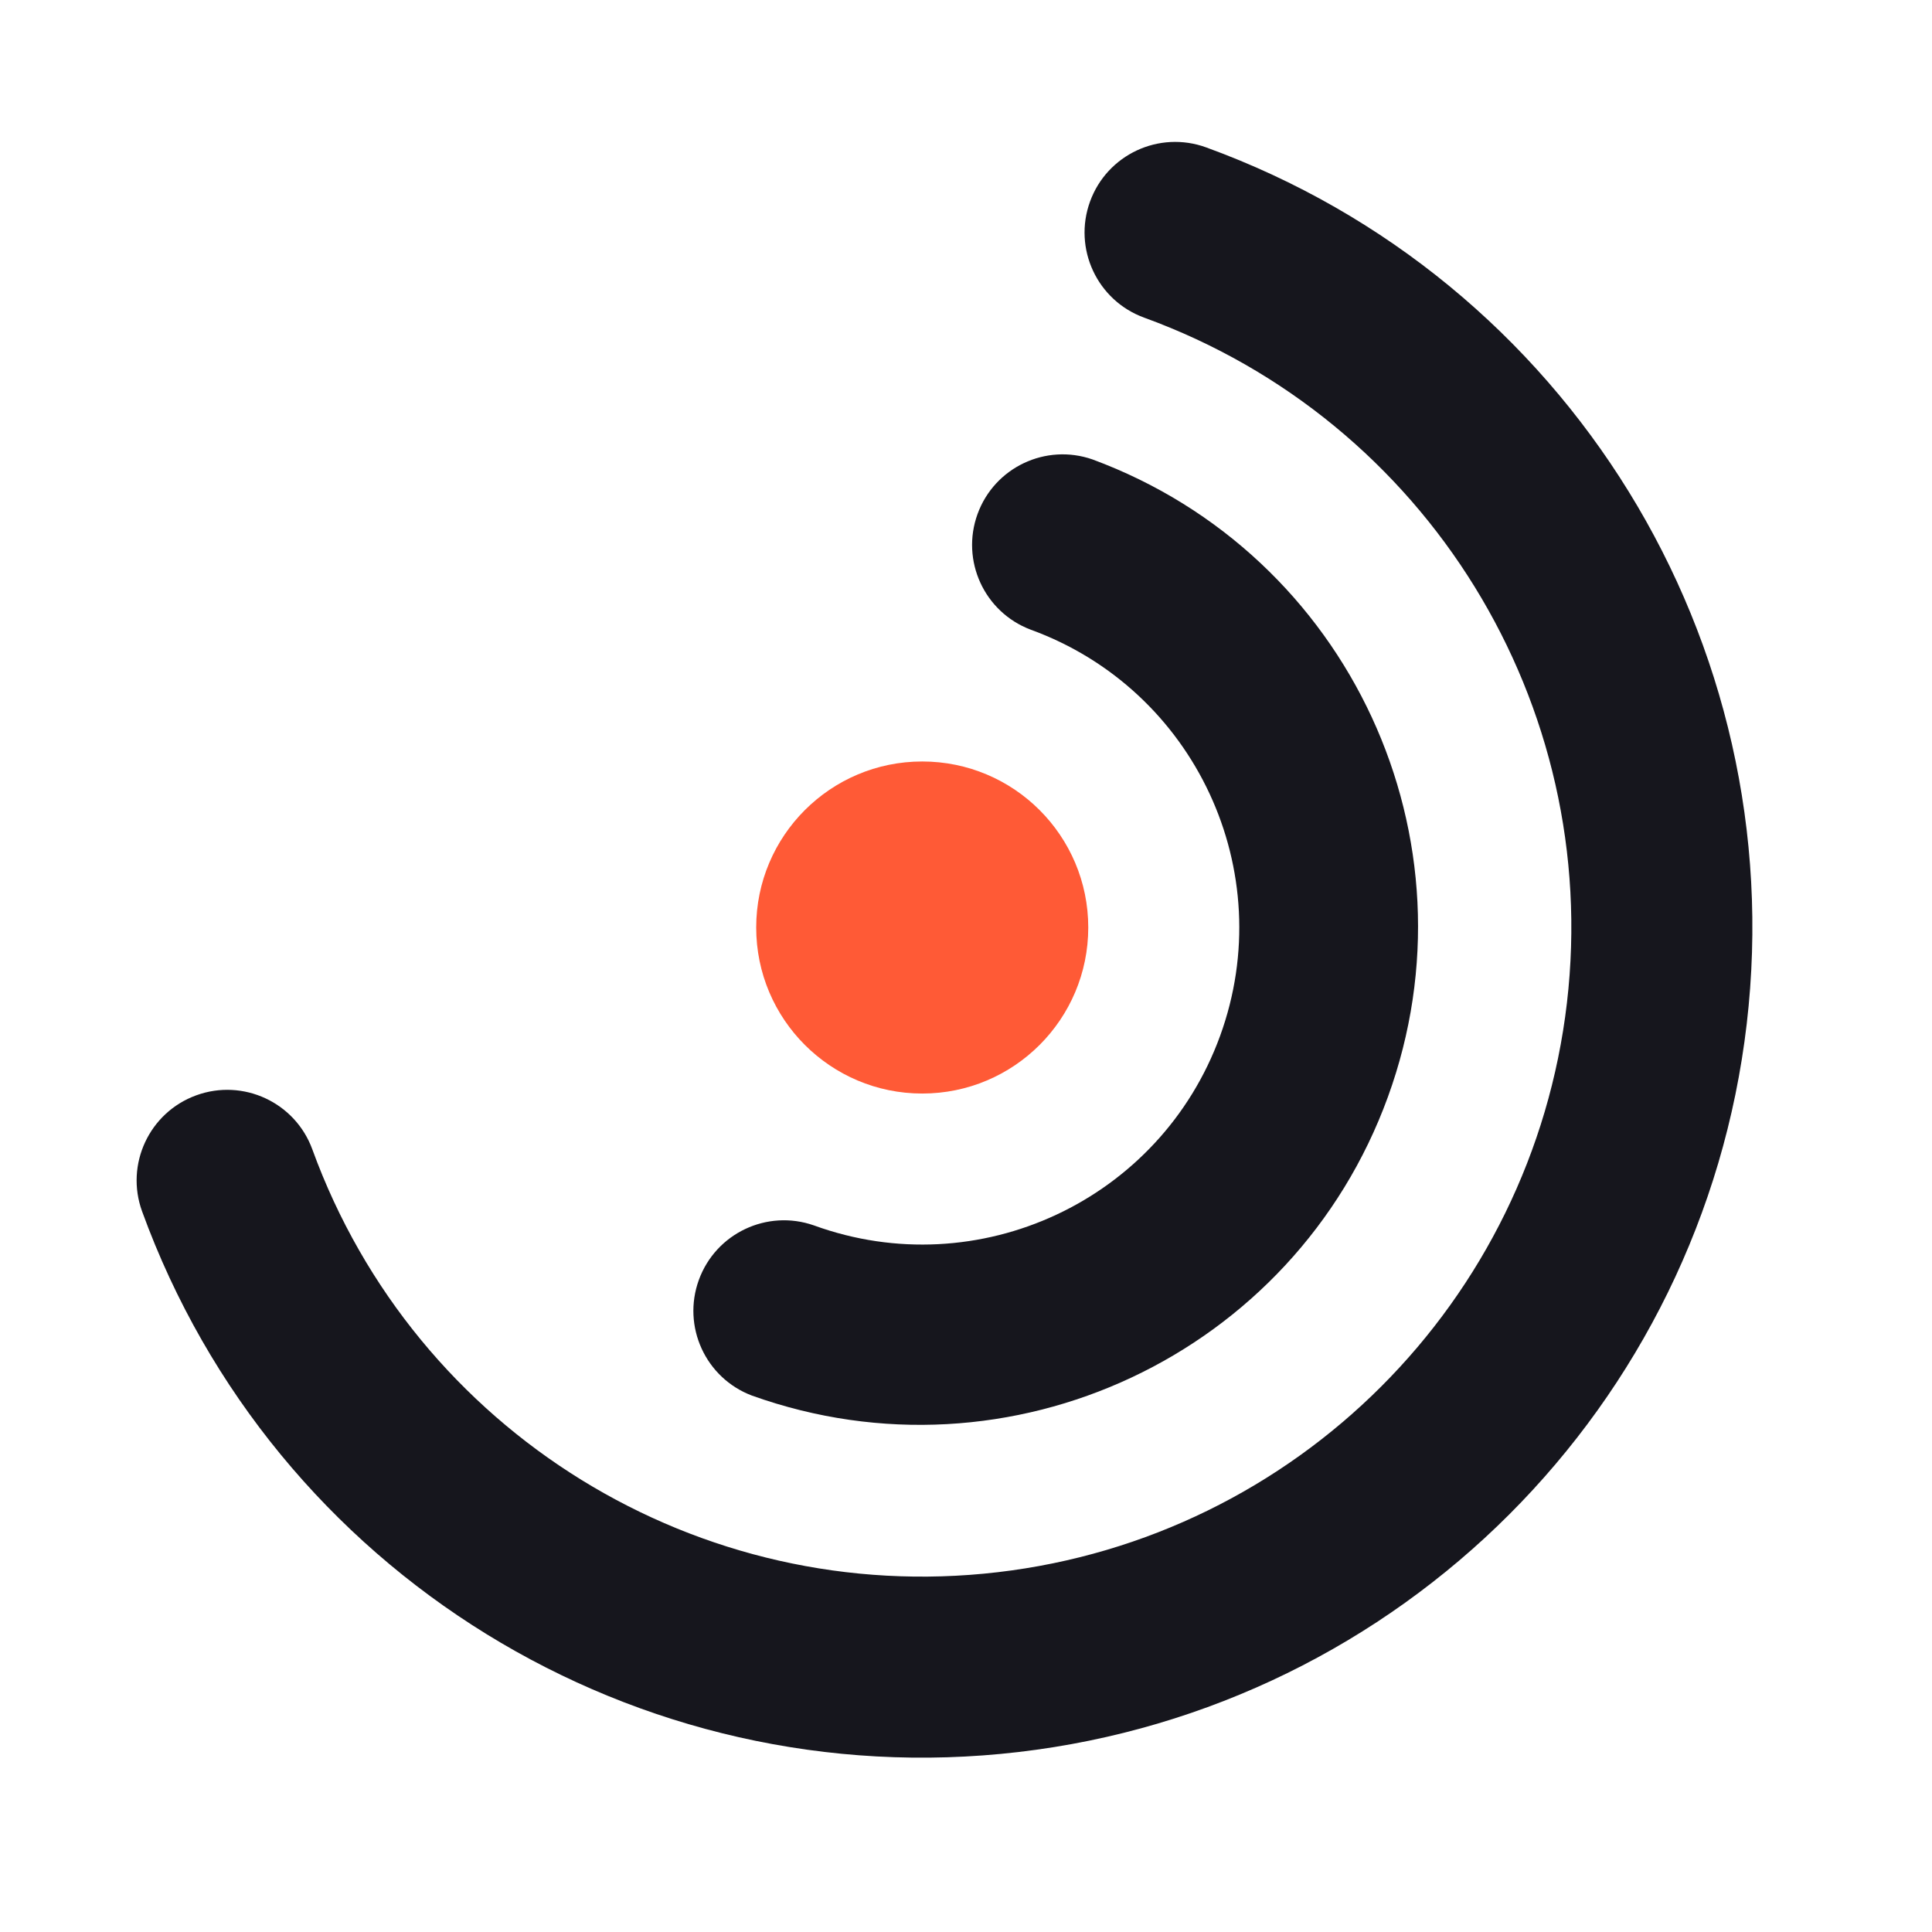
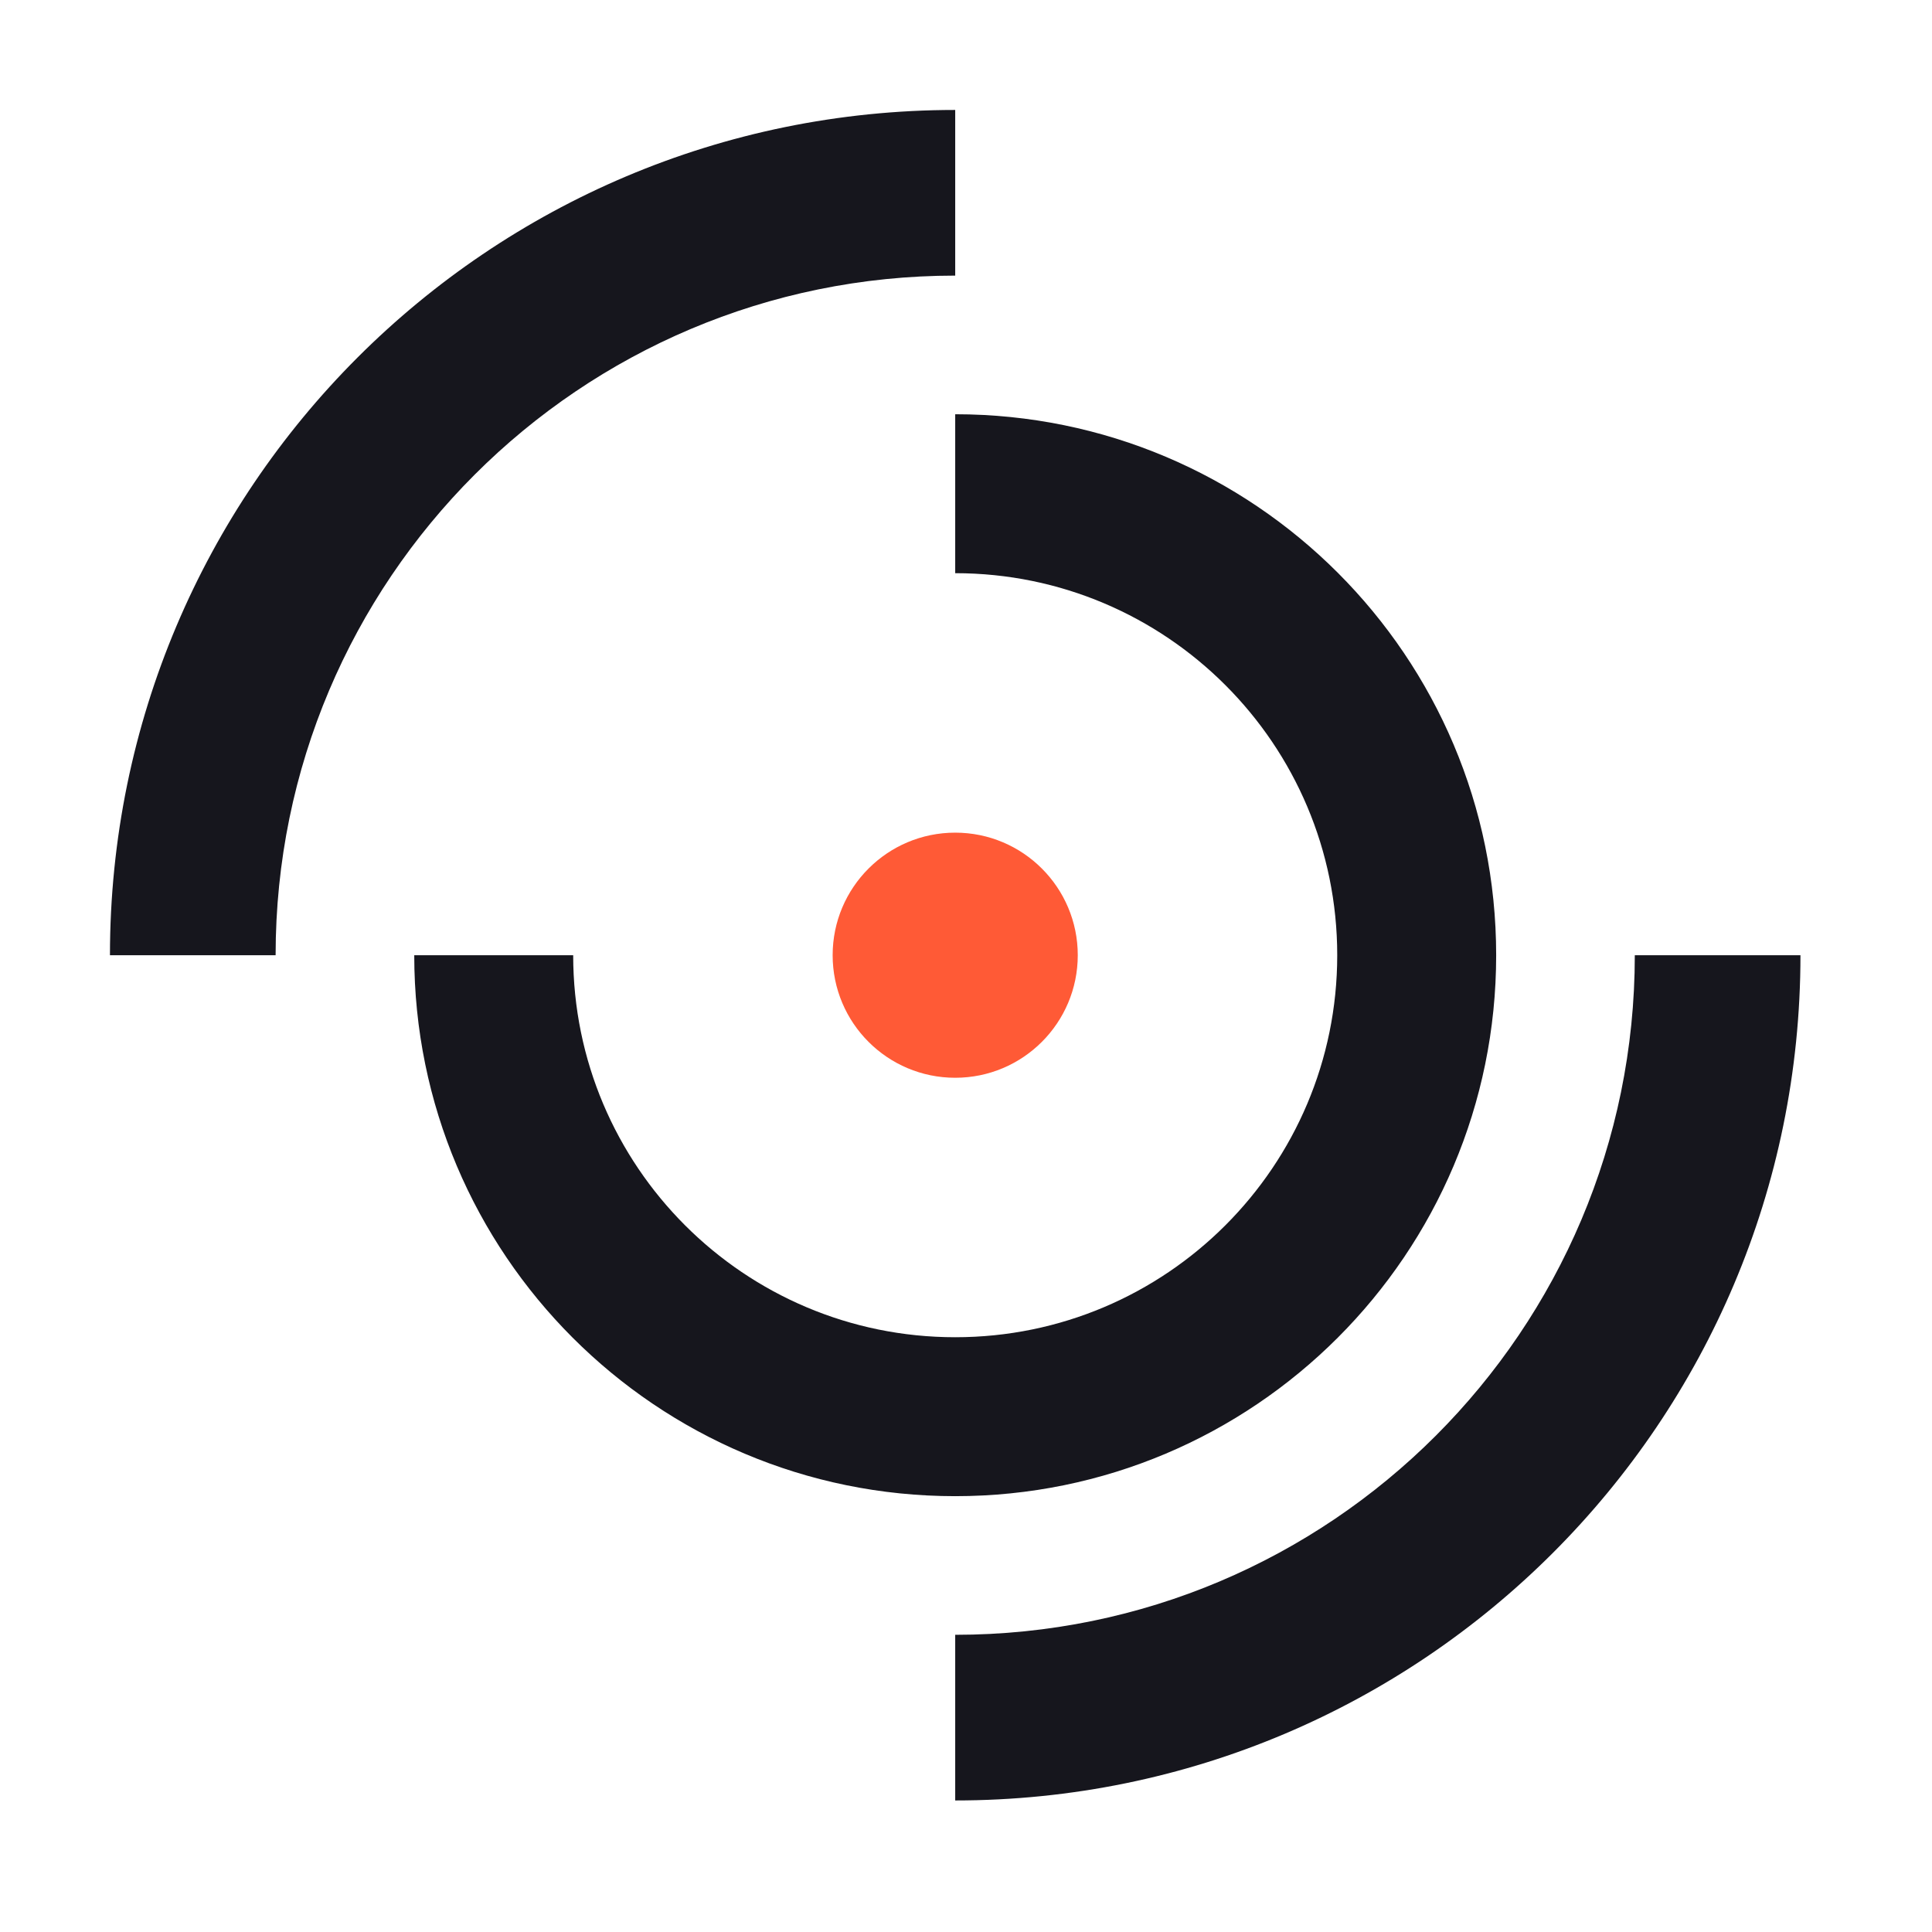
<svg xmlns="http://www.w3.org/2000/svg" width="1024" height="1024" viewBox="0 0 256 256">
-   <path d="M144.77 60.88 A66 66 0 0 1 99.63 184.92 A12 12 0 0 1 107.84 162.37 A42 42 0 0 0 136.56 83.43 A12 12 0 0 1 144.77 60.88 Z" fill="#16161D" />
-   <path d="M159.82 19.53 A110 110 0 1 1 18.83 160.52 A12 12 0 0 1 41.39 152.31 A86 86 0 1 0 151.61 42.09 A12 12 0 0 1 159.82 19.53 Z" fill="#16161D" />
-   <circle cx="122.2" cy="122.9" r="22" fill="#FF5A36" />
+   <path d="M126.57 54.89A71.68 71.68 0 1 1 54.89 126.57L75.95 126.57A50.62 50.62 0 1 0 126.57 75.95ZM14.57 126.57A112 112 0 0 1 126.57 14.57L126.57 36.52A90.05 90.05 0 0 0 36.52 126.57ZM238.57 126.57A112 112 0 0 1 126.57 238.57L126.57 216.62A90.05 90.05 0 0 0 216.62 126.57Z" fill="#16161D" />
+   <circle cx="126.57" cy="126.57" r="16.24" fill="#FF5A36" />
</svg>
